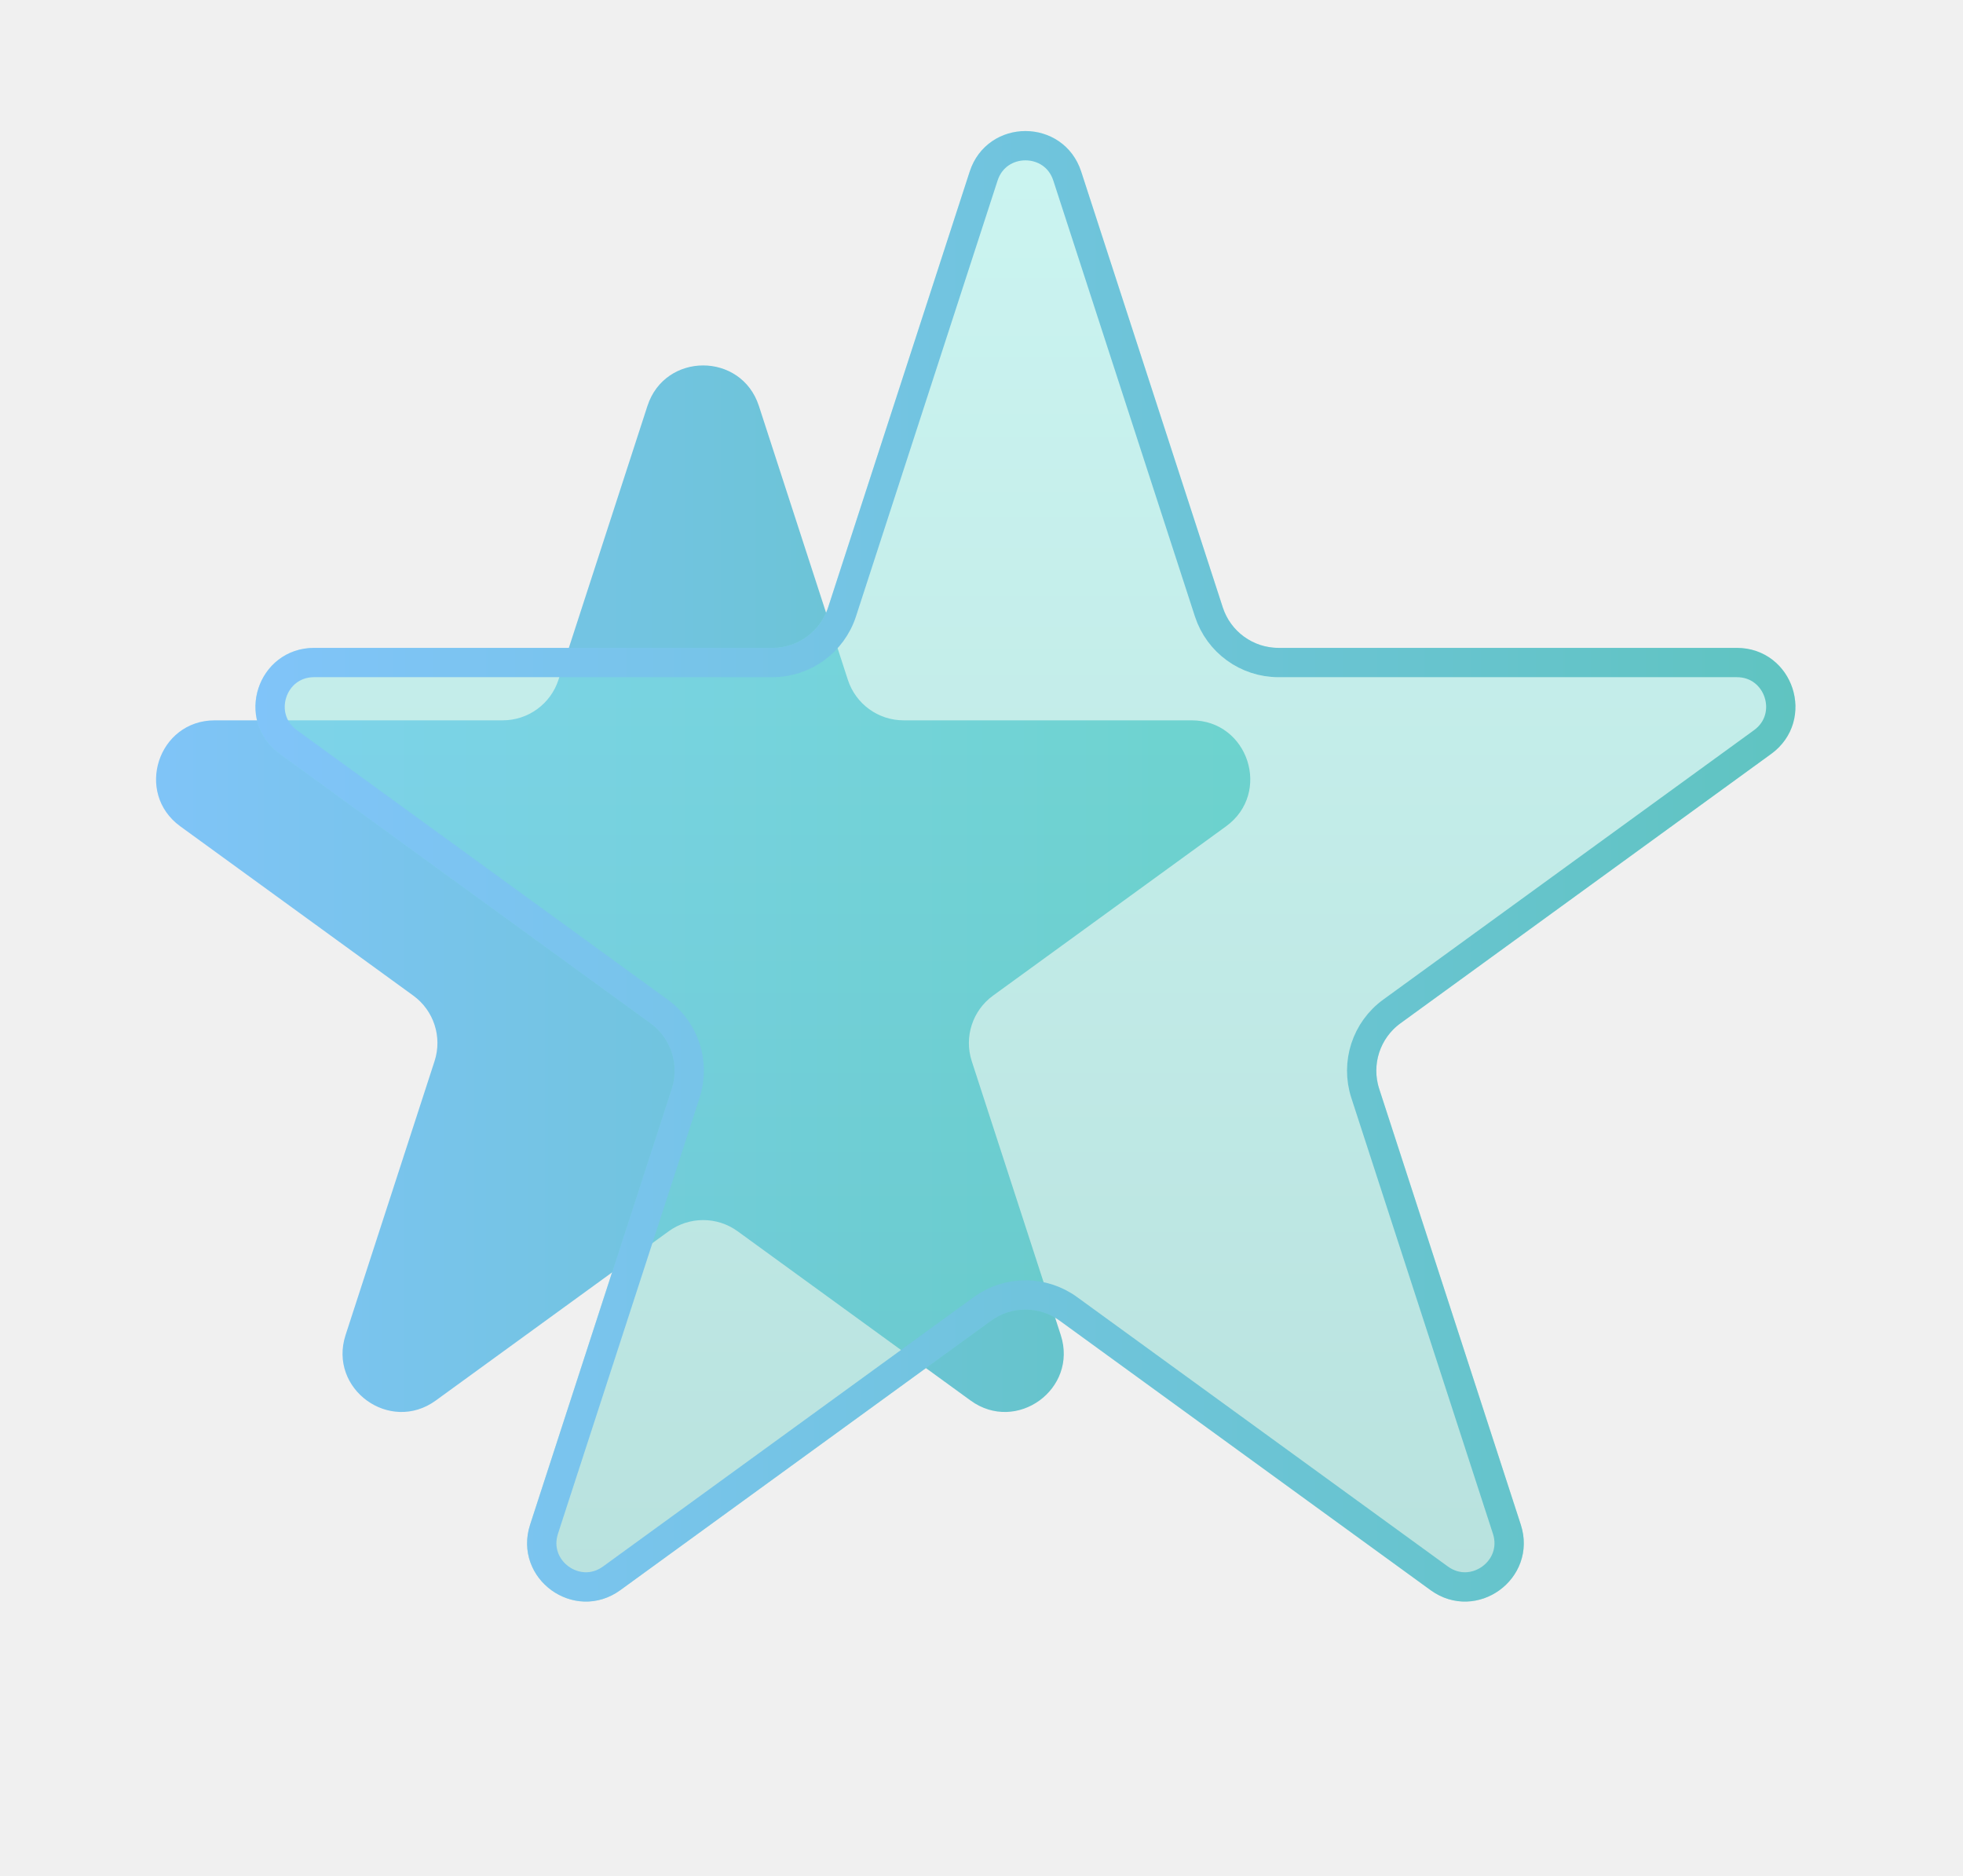
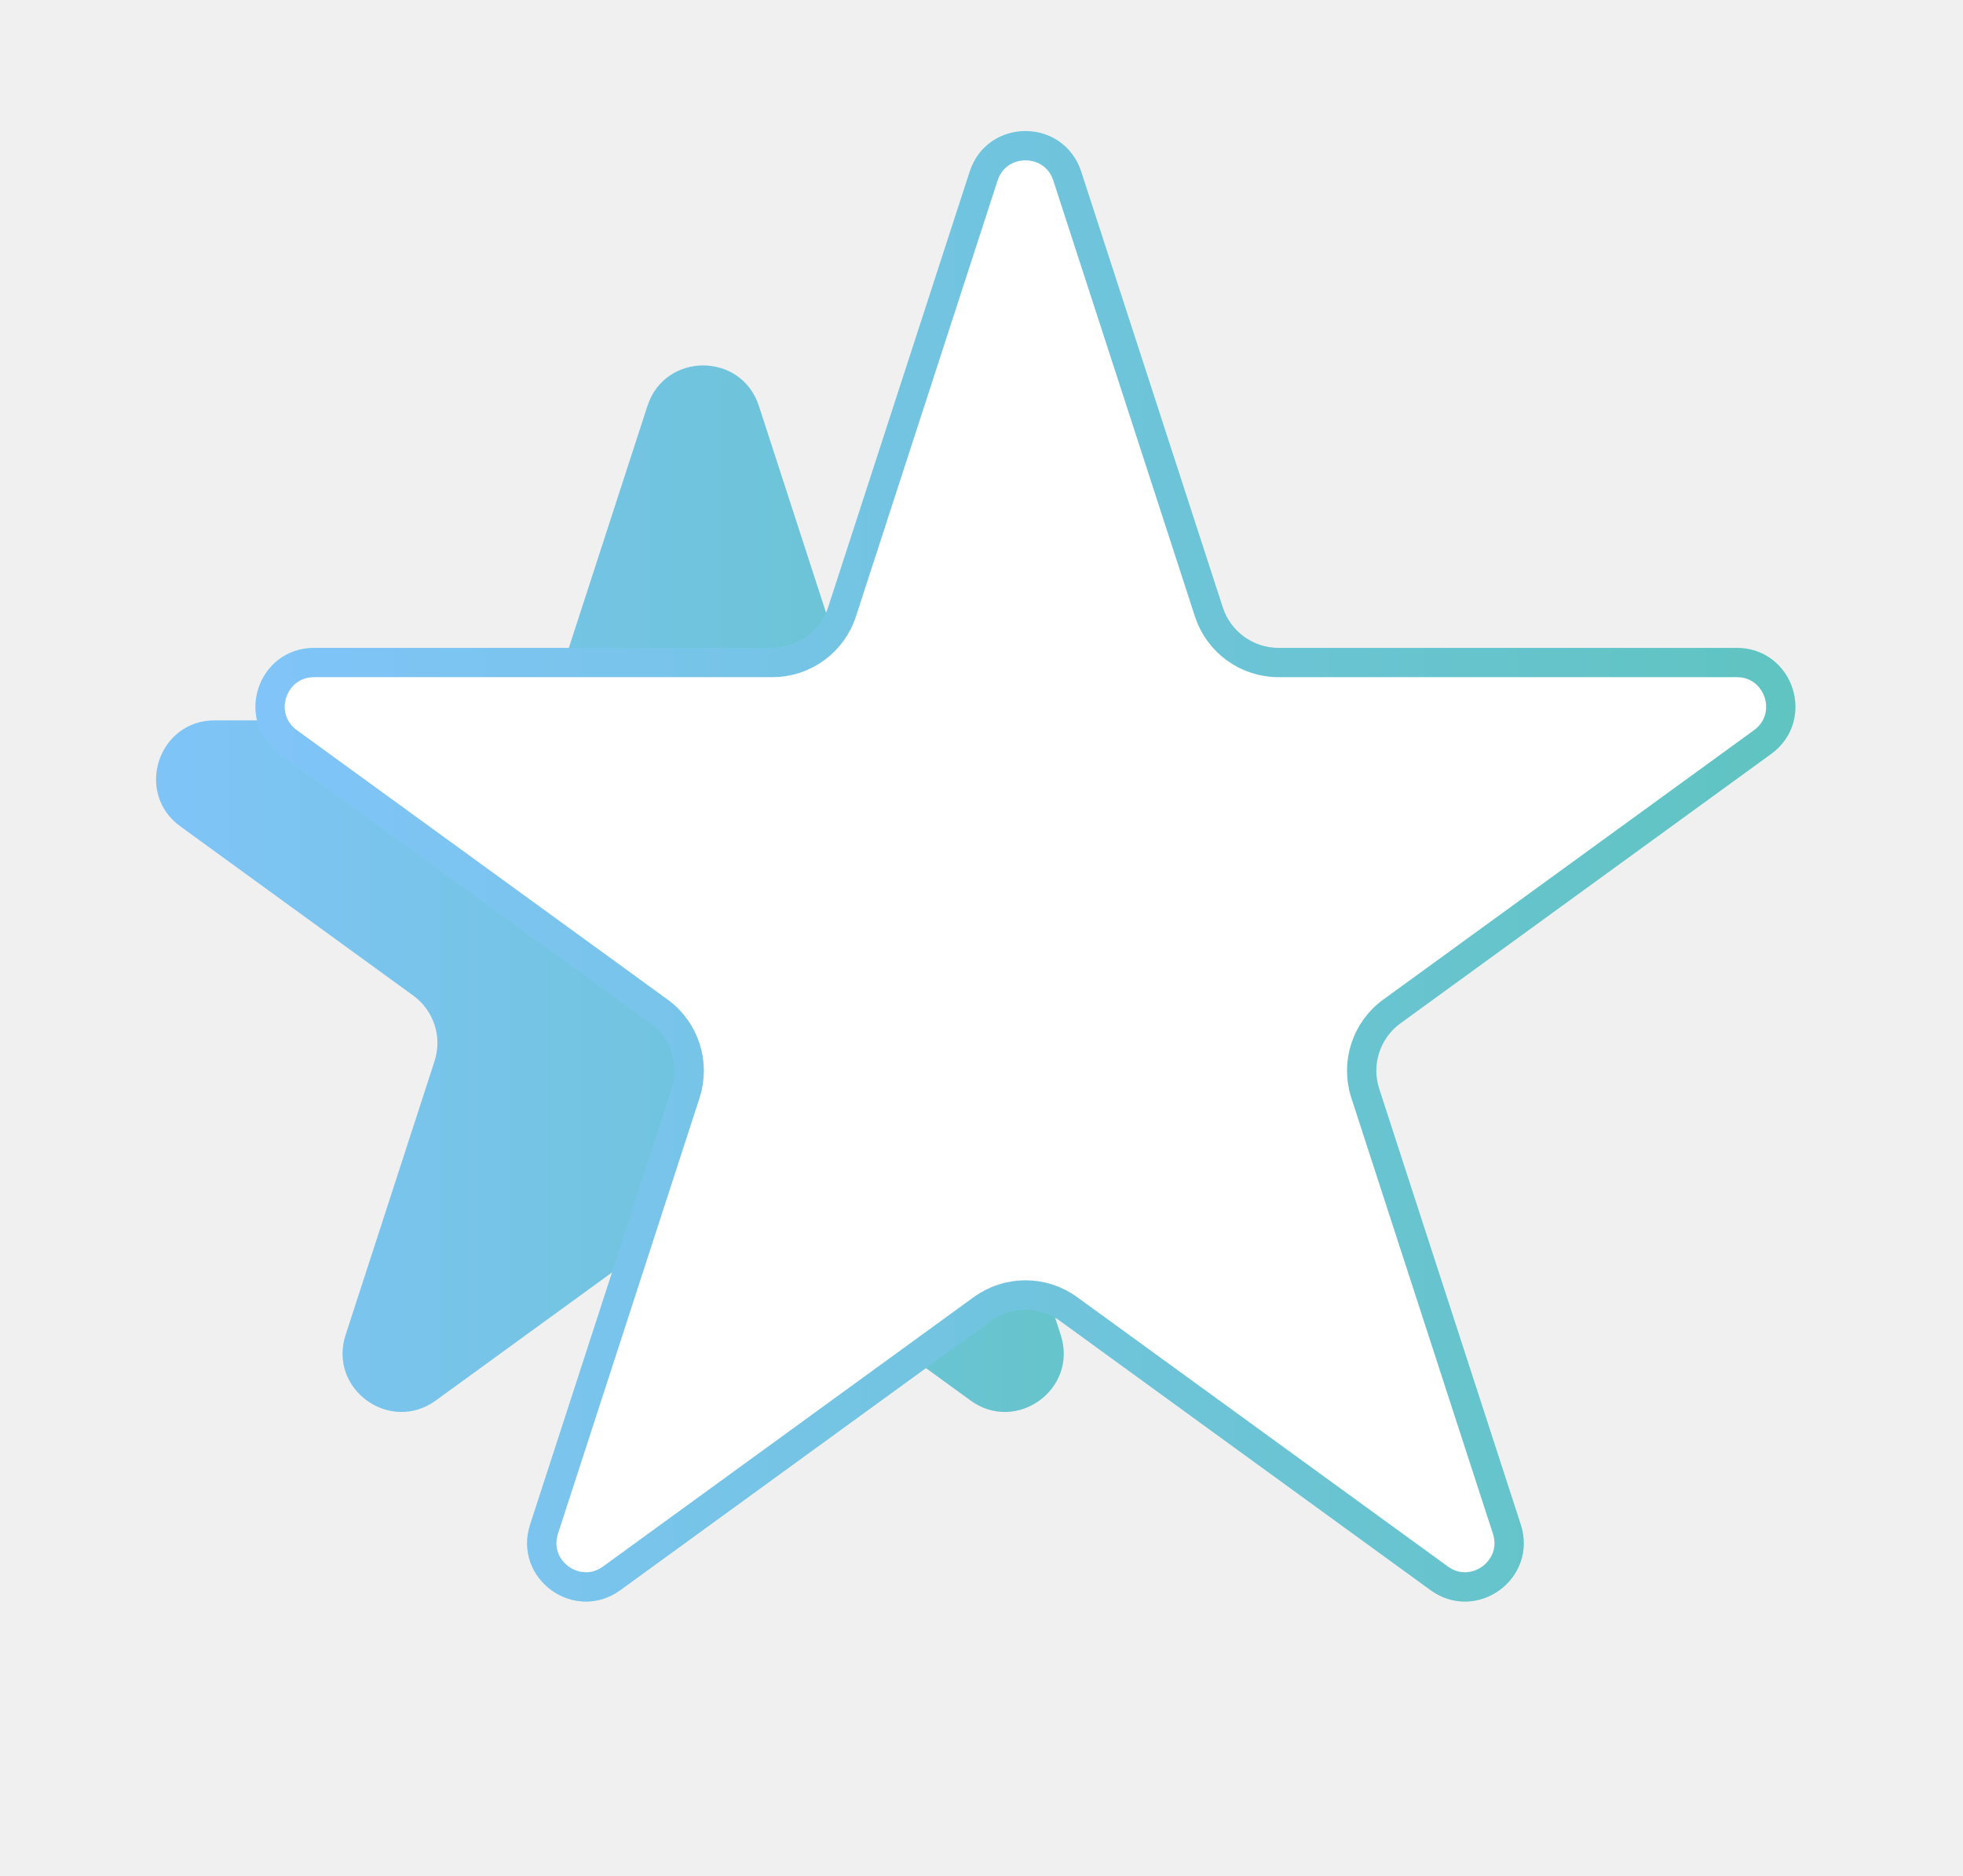
- <svg xmlns="http://www.w3.org/2000/svg" width="67" height="64" viewBox="0 0 67 64" fill="none">
+ <svg xmlns="http://www.w3.org/2000/svg" width="67" height="64" viewBox="0 0 67 64" fill="white">
  <path d="M22.098 13.854C22.697 12.011 25.303 12.011 25.902 13.854L28.939 23.202C29.207 24.026 29.975 24.584 30.841 24.584H40.67C42.607 24.584 43.413 27.063 41.846 28.202L33.894 33.979C33.193 34.488 32.9 35.391 33.167 36.215L36.205 45.562C36.803 47.405 34.694 48.937 33.127 47.798L25.176 42.021C24.475 41.512 23.525 41.512 22.824 42.021L14.873 47.798C13.306 48.937 11.197 47.405 11.795 45.562L14.832 36.215C15.1 35.391 14.807 34.488 14.106 33.979L6.154 28.202C4.587 27.063 5.393 24.584 7.33 24.584H17.159C18.025 24.584 18.793 24.026 19.061 23.202L22.098 13.854Z" fill="url(#paint0_linear_1_1189)" />
  <g filter="url(#filter0_b_1_1189)">
    <path d="M33.098 5.854C33.697 4.011 36.303 4.011 36.902 5.854L41.735 20.73C42.003 21.553 42.771 22.111 43.638 22.111H59.278C61.216 22.111 62.021 24.591 60.454 25.73L47.8 34.923C47.099 35.432 46.806 36.335 47.074 37.159L51.907 52.034C52.506 53.877 50.397 55.409 48.829 54.27L36.176 45.077C35.475 44.568 34.525 44.568 33.824 45.077L21.171 54.27C19.603 55.409 17.494 53.877 18.093 52.034L22.926 37.159C23.194 36.335 22.901 35.432 22.2 34.923L9.546 25.73C7.979 24.591 8.784 22.111 10.722 22.111H26.363C27.229 22.111 27.997 21.553 28.265 20.73L33.098 5.854Z" fill="url(#paint1_linear_1_1189)" fill-opacity="0.4" />
    <path d="M36.427 6.009L41.26 20.884C41.595 21.914 42.554 22.611 43.638 22.611H59.278C60.731 22.611 61.336 24.471 60.16 25.325L47.506 34.519C46.63 35.155 46.264 36.283 46.598 37.314L51.431 52.189C51.88 53.571 50.299 54.72 49.123 53.866L36.469 44.672C35.593 44.036 34.407 44.036 33.531 44.672L20.877 53.866C19.701 54.72 18.119 53.571 18.569 52.189L23.402 37.314C23.736 36.283 23.37 35.155 22.494 34.519L9.84 25.325C8.664 24.471 9.268 22.611 10.722 22.611H26.363C27.445 22.611 28.405 21.914 28.74 20.884L33.573 6.009C34.022 4.627 35.978 4.627 36.427 6.009Z" stroke="url(#paint2_linear_1_1189)" />
  </g>
  <defs>
    <filter id="filter0_b_1_1189" x="-6.282" y="-10.528" width="82.565" height="80.189" filterUnits="userSpaceOnUse" color-interpolation-filters="sRGB">
      <feFlood flood-opacity="0" result="BackgroundImageFix" />
      <feGaussianBlur in="BackgroundImageFix" stdDeviation="7.5" />
      <feComposite in2="SourceAlpha" operator="in" result="effect1_backgroundBlur_1_1189" />
      <feBlend mode="normal" in="SourceGraphic" in2="effect1_backgroundBlur_1_1189" result="shape" />
    </filter>
    <linearGradient id="paint0_linear_1_1189" x1="0" y1="8" x2="48" y2="8" gradientUnits="userSpaceOnUse">
      <stop stop-color="#84C4FF" />
      <stop offset="1" stop-color="#5CC4BB" />
    </linearGradient>
    <linearGradient id="paint1_linear_1_1189" x1="35" y1="0" x2="35" y2="64" gradientUnits="userSpaceOnUse">
      <stop stop-color="#98FFF6" />
      <stop offset="1" stop-color="#5CC4BB" />
    </linearGradient>
    <linearGradient id="paint2_linear_1_1189" x1="3" y1="0" x2="67" y2="-4.09149e-07" gradientUnits="userSpaceOnUse">
      <stop stop-color="#84C4FF" />
      <stop offset="1" stop-color="#5CC4BB" />
    </linearGradient>
  </defs>
</svg>
